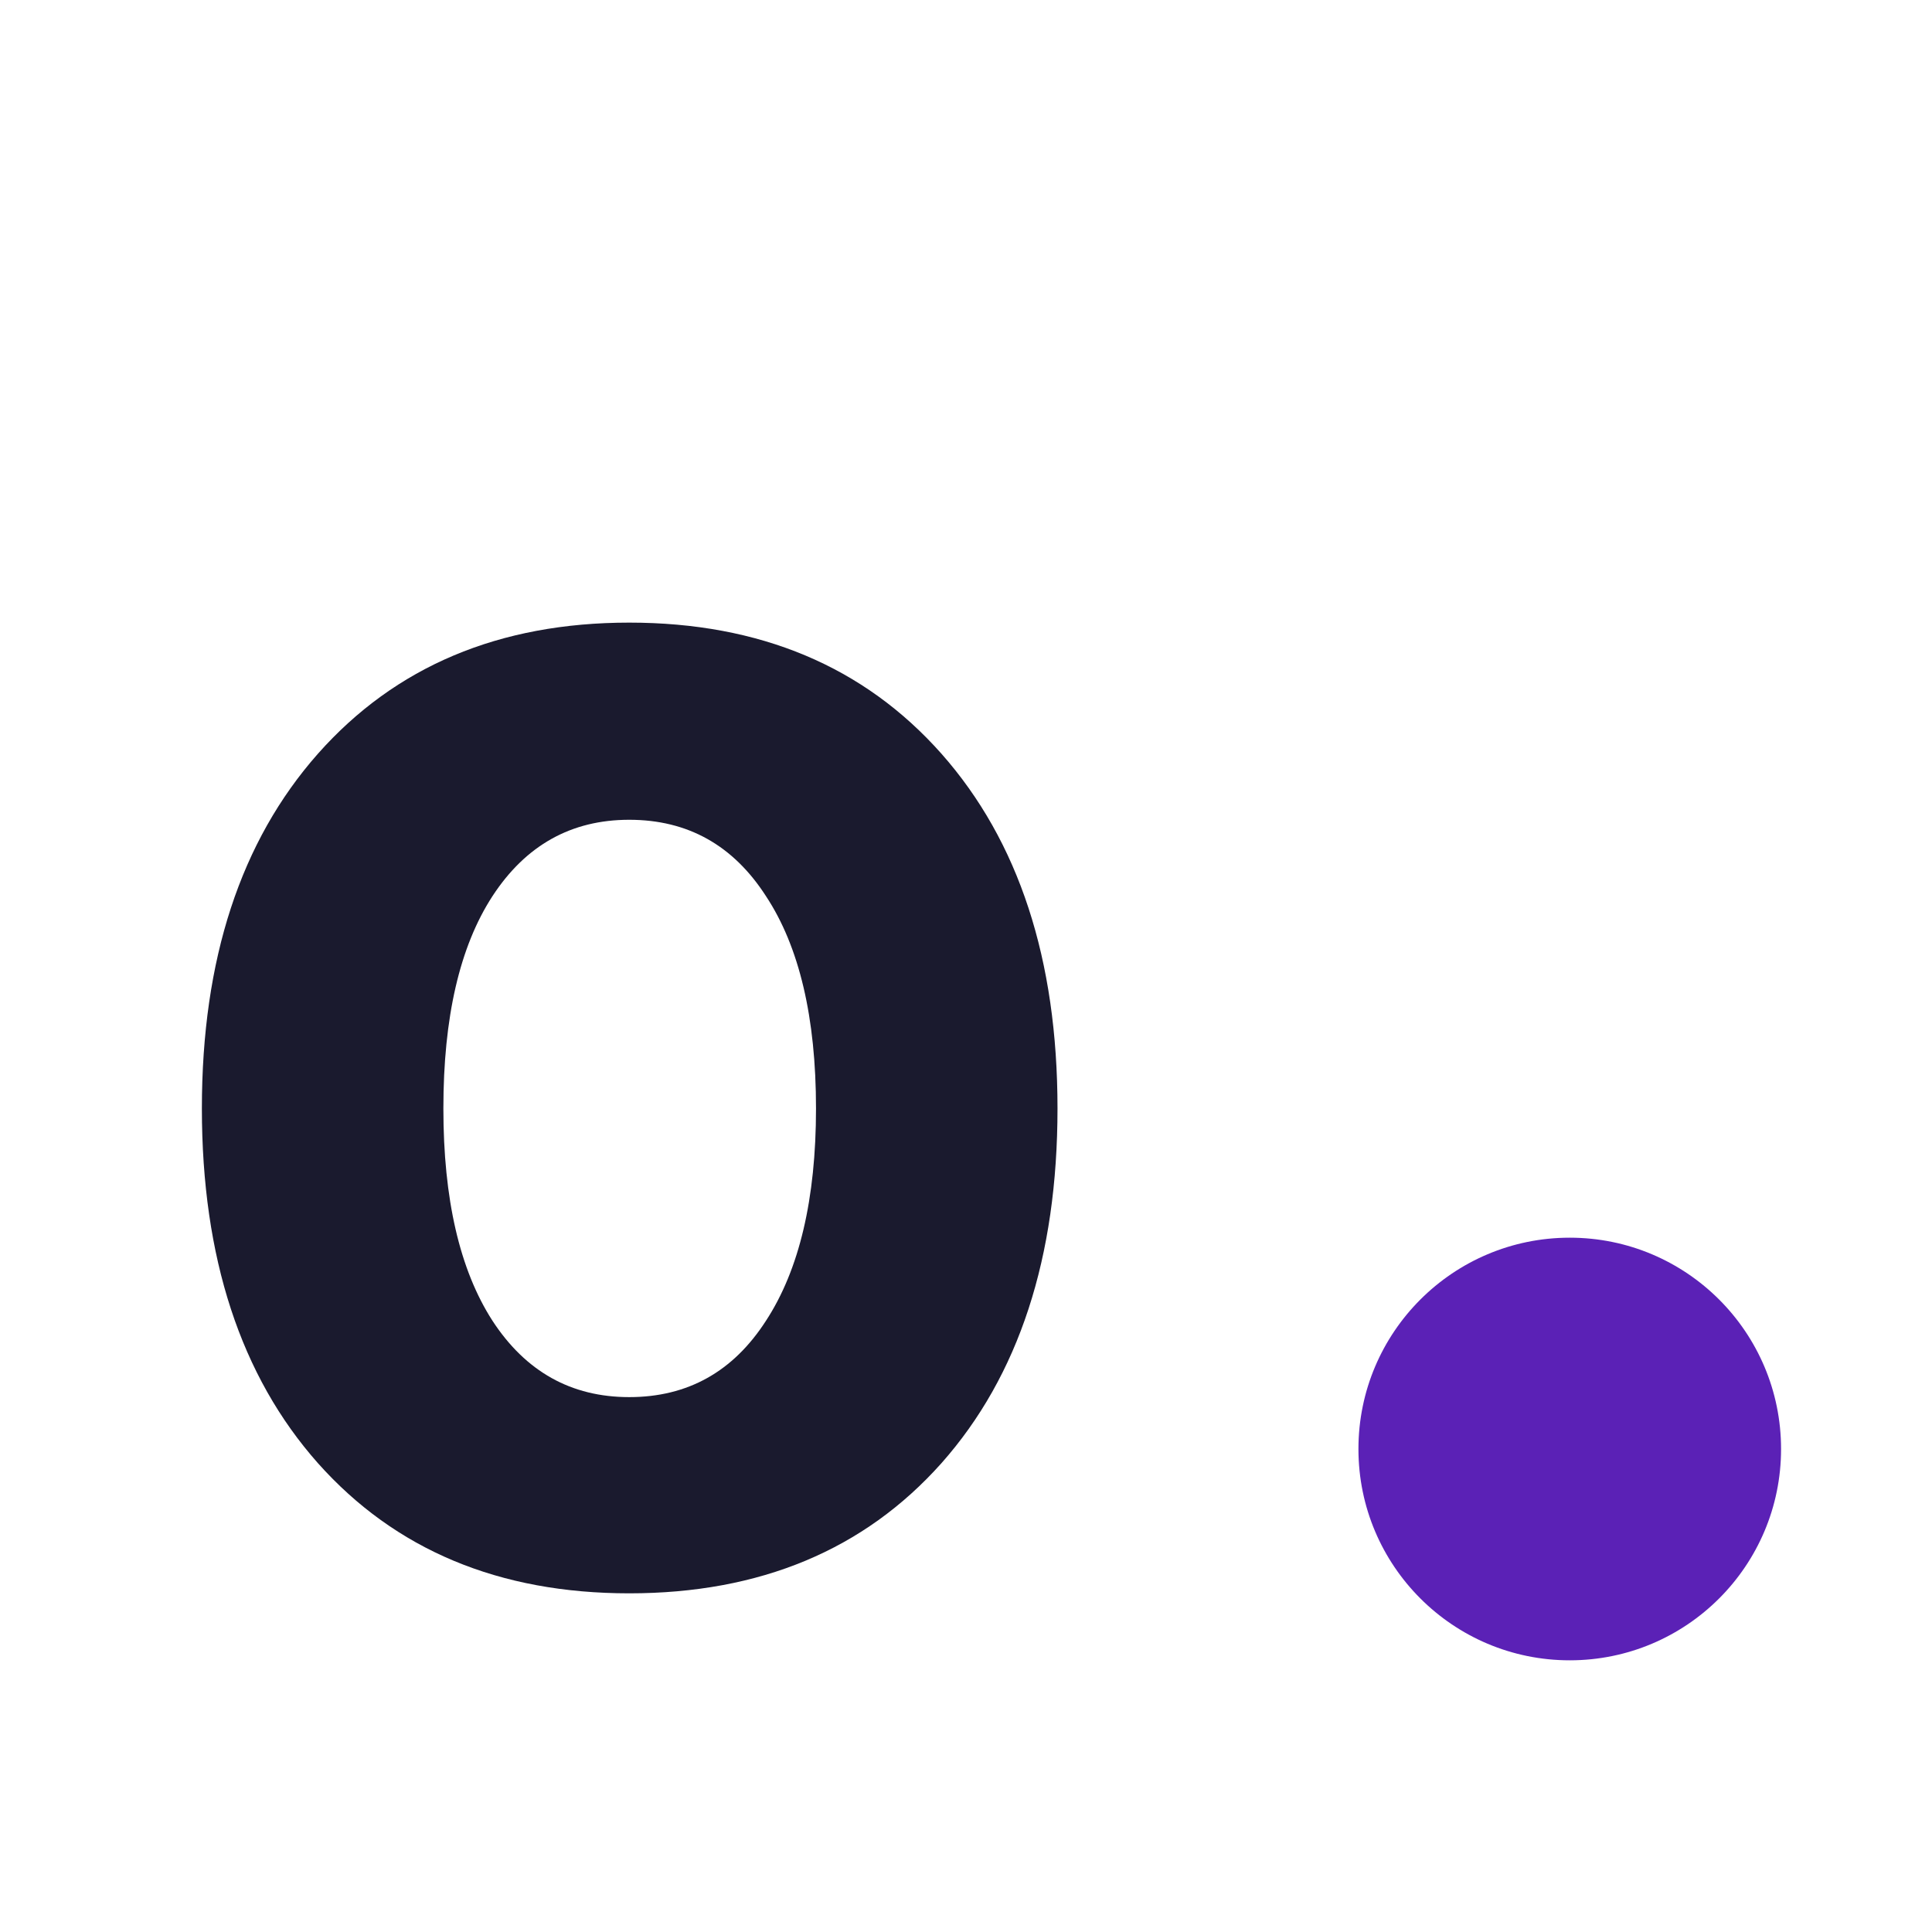
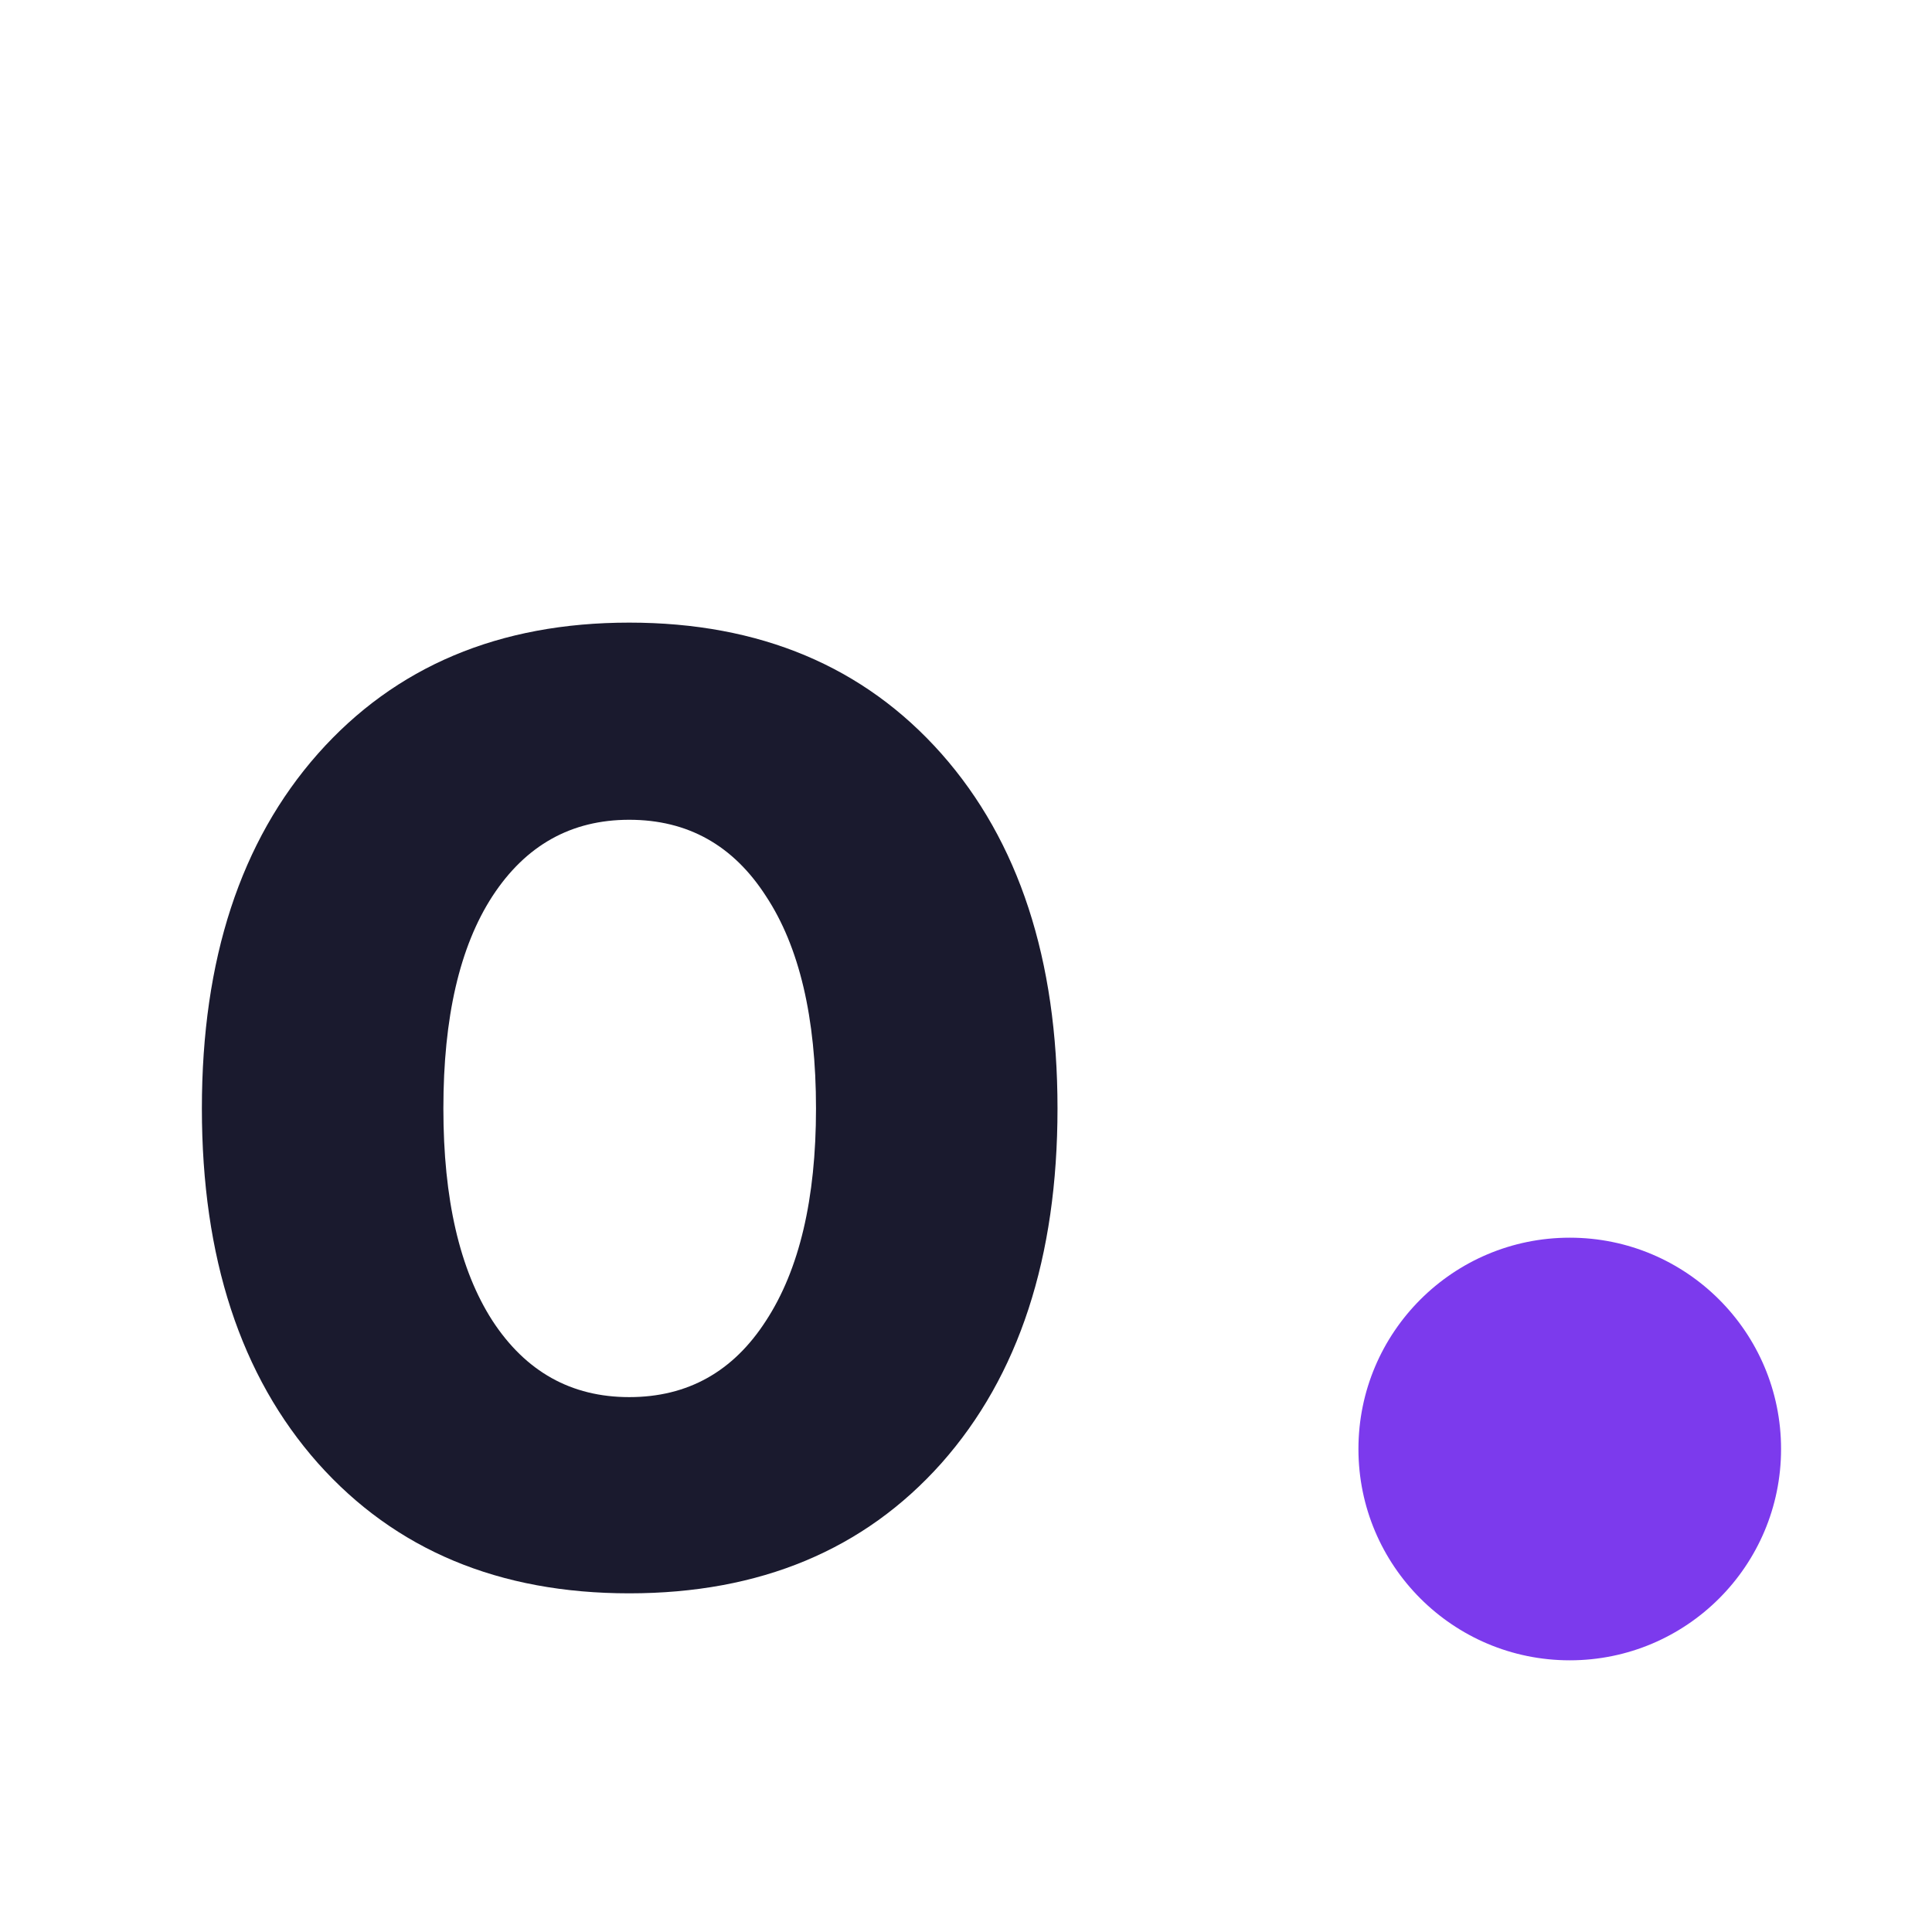
<svg xmlns="http://www.w3.org/2000/svg" viewBox="0 0 32 32">
  <text x="2" y="26" font-family="monospace" font-size="28" font-weight="bold" fill="#1a1a2e">o</text>
-   <circle cx="26" cy="24" r="3.5" fill="#5b21b6" />
+   <circle cx="26" cy="24" r="3.5" fill="#7c3aed" />
</svg>
